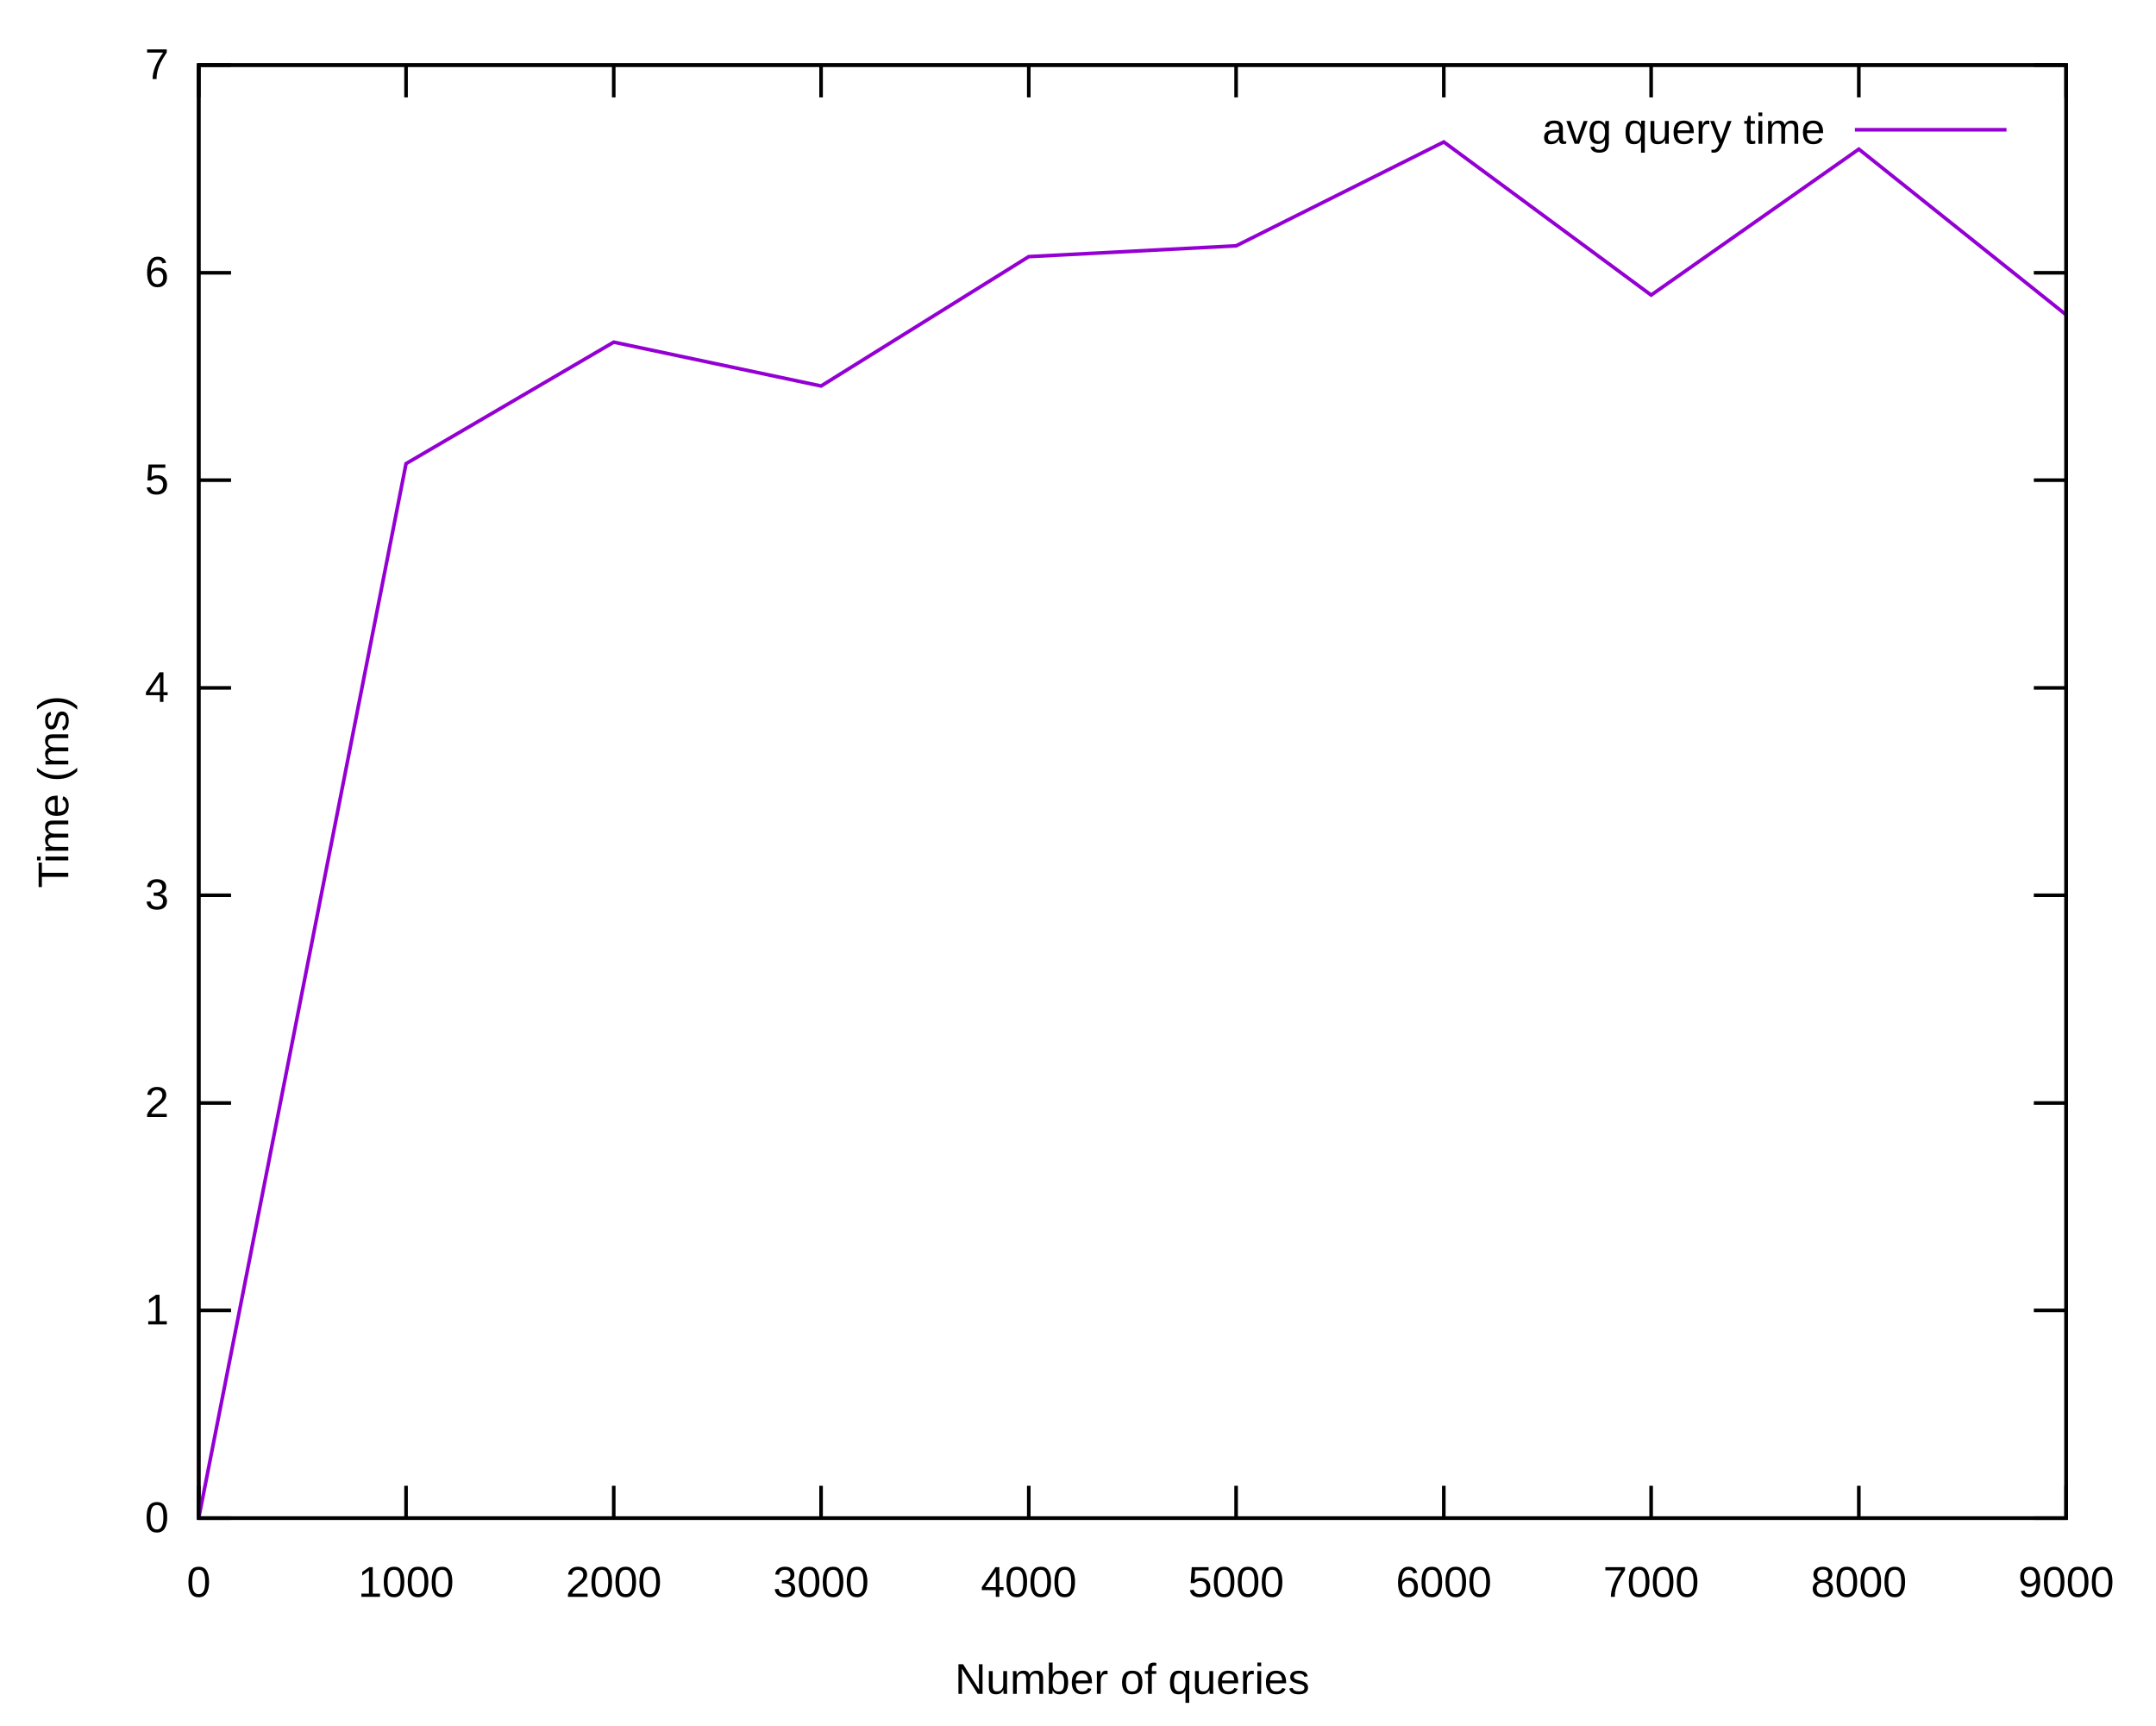
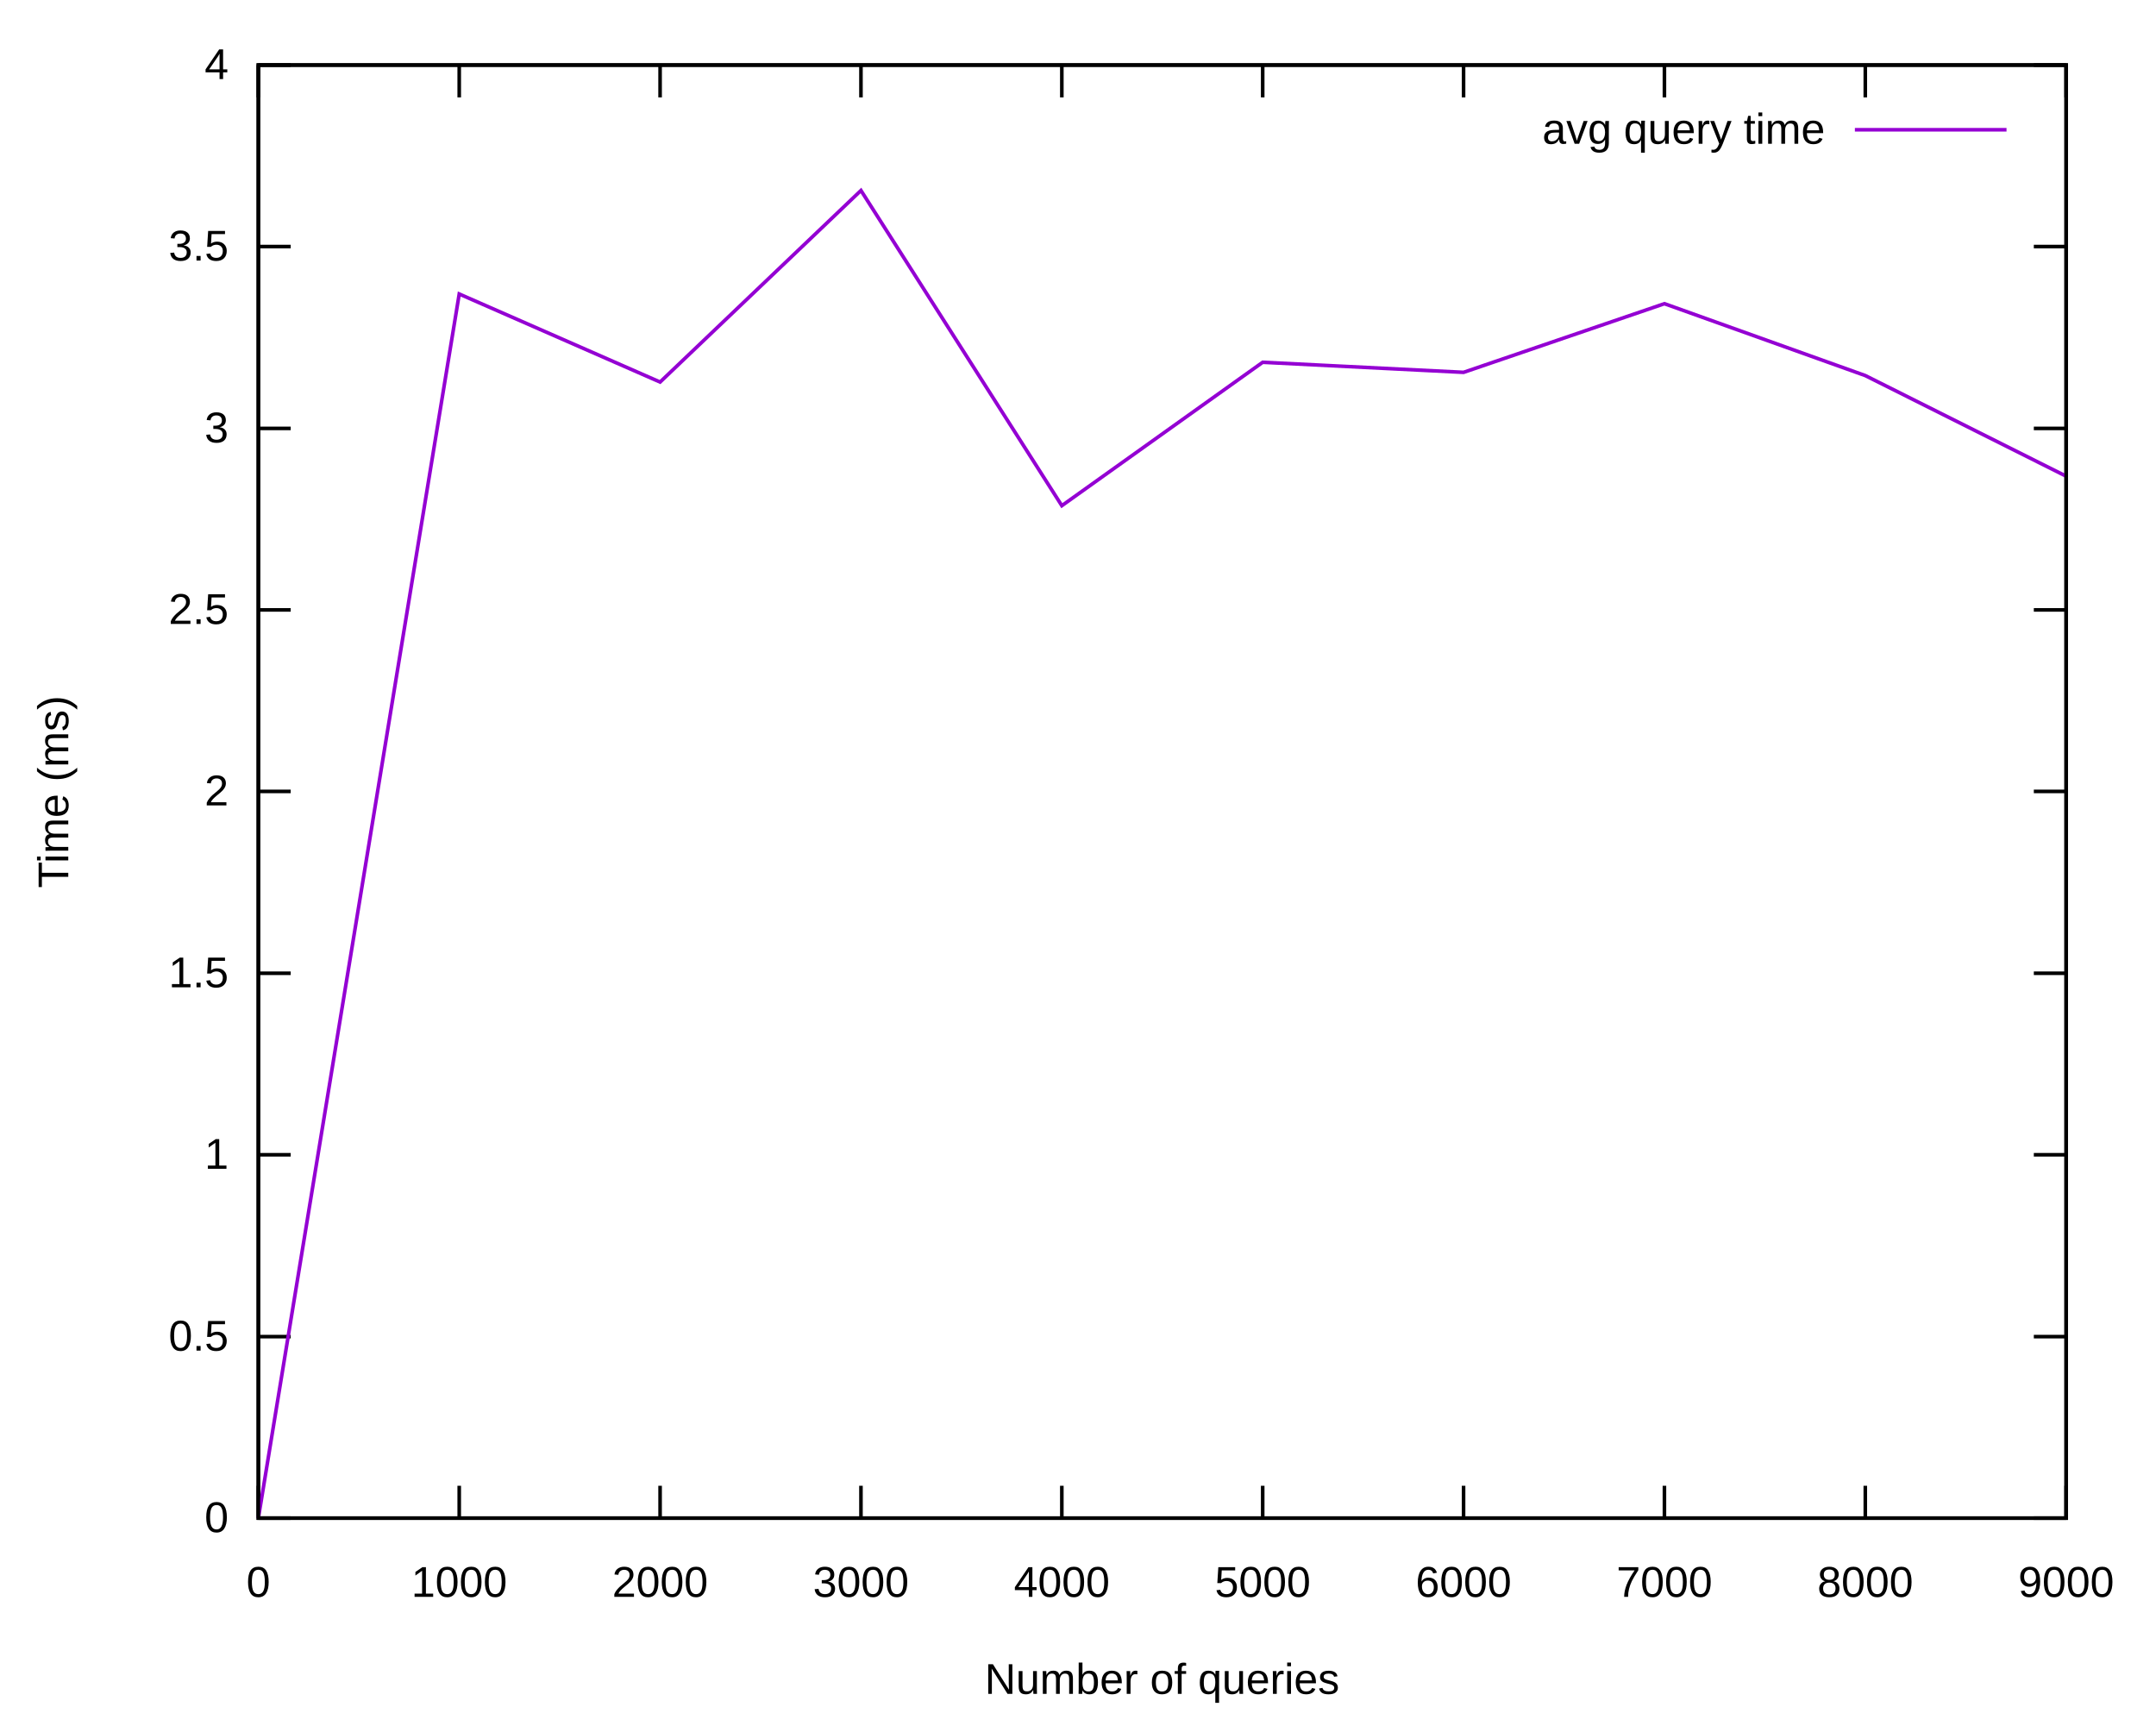
<svg xmlns="http://www.w3.org/2000/svg" xmlns:xlink="http://www.w3.org/1999/xlink" width="600" height="480" viewBox="0 0 600 480">
  <g id="gnuplot_canvas">
    <rect x="0" y="0" width="600" height="480" fill="none" />
    <defs>
      <circle id="gpDot" r="0.5" stroke-width="0.5" stroke="currentColor" />
      <path id="gpPt0" stroke-width="0.222" stroke="currentColor" d="M-1,0 h2 M0,-1 v2" />
      <path id="gpPt1" stroke-width="0.222" stroke="currentColor" d="M-1,-1 L1,1 M1,-1 L-1,1" />
      <path id="gpPt2" stroke-width="0.222" stroke="currentColor" d="M-1,0 L1,0 M0,-1 L0,1 M-1,-1 L1,1 M-1,1 L1,-1" />
      <rect id="gpPt3" stroke-width="0.222" stroke="currentColor" x="-1" y="-1" width="2" height="2" />
      <rect id="gpPt4" stroke-width="0.222" stroke="currentColor" fill="currentColor" x="-1" y="-1" width="2" height="2" />
      <circle id="gpPt5" stroke-width="0.222" stroke="currentColor" cx="0" cy="0" r="1" />
      <use xlink:href="#gpPt5" id="gpPt6" fill="currentColor" stroke="none" />
      <path id="gpPt7" stroke-width="0.222" stroke="currentColor" d="M0,-1.33 L-1.33,0.67 L1.33,0.67 z" />
      <use xlink:href="#gpPt7" id="gpPt8" fill="currentColor" stroke="none" />
      <use xlink:href="#gpPt7" id="gpPt9" stroke="currentColor" transform="rotate(180)" />
      <use xlink:href="#gpPt9" id="gpPt10" fill="currentColor" stroke="none" />
      <use xlink:href="#gpPt3" id="gpPt11" stroke="currentColor" transform="rotate(45)" />
      <use xlink:href="#gpPt11" id="gpPt12" fill="currentColor" stroke="none" />
      <path id="gpPt13" stroke-width="0.222" stroke="currentColor" d="M0,1.330 L1.265,0.411 L0.782,-1.067 L-0.782,-1.076 L-1.265,0.411 z" />
      <use xlink:href="#gpPt13" id="gpPt14" fill="currentColor" stroke="none" />
      <filter id="textbox" filterUnits="objectBoundingBox" x="0" y="0" height="1" width="1">
        <feFlood flood-color="white" flood-opacity="1" result="bgnd" />
        <feComposite in="SourceGraphic" in2="bgnd" operator="atop" />
      </filter>
      <filter id="greybox" filterUnits="objectBoundingBox" x="0" y="0" height="1" width="1">
        <feFlood flood-color="lightgrey" flood-opacity="1" result="grey" />
        <feComposite in="SourceGraphic" in2="grey" operator="atop" />
      </filter>
    </defs>
    <g fill="none" color="white" stroke="currentColor" stroke-width="1.00" stroke-linecap="butt" stroke-linejoin="miter">
</g>
    <g fill="none" color="black" stroke="currentColor" stroke-width="1.00" stroke-linecap="butt" stroke-linejoin="miter">
-       <path stroke="black" d="M55.3,422.4 L64.3,422.4 M575.0,422.4 L566.0,422.4  " />
-       <g transform="translate(47.0,426.3)" stroke="none" fill="black" font-family="Arial" font-size="12.00" text-anchor="end">
+       <path stroke="black" d="M71.9,422.4 L80.9,422.4 M575.0,422.4 L566.0,422.4  " />
+       <g transform="translate(63.6,426.3)" stroke="none" fill="black" font-family="Arial" font-size="12.00" text-anchor="end">
        <text>
          <tspan font-family="Arial"> 0</tspan>
        </text>
      </g>
    </g>
    <g fill="none" color="black" stroke="currentColor" stroke-width="1.00" stroke-linecap="butt" stroke-linejoin="miter">
-       <path stroke="black" d="M55.3,364.6 L64.3,364.6 M575.0,364.6 L566.0,364.6  " />
-       <g transform="translate(47.0,368.5)" stroke="none" fill="black" font-family="Arial" font-size="12.00" text-anchor="end">
+       <path stroke="black" d="M71.9,371.9 L80.9,371.9 M575.0,371.9 L566.0,371.9  " />
+       <g transform="translate(63.6,375.8)" stroke="none" fill="black" font-family="Arial" font-size="12.00" text-anchor="end">
+         <text>
+           <tspan font-family="Arial"> 0.5</tspan>
+         </text>
+       </g>
+     </g>
+     <g fill="none" color="black" stroke="currentColor" stroke-width="1.00" stroke-linecap="butt" stroke-linejoin="miter">
+       <path stroke="black" d="M71.9,321.3 L80.9,321.3 M575.0,321.3 L566.0,321.3  " />
+       <g transform="translate(63.6,325.2)" stroke="none" fill="black" font-family="Arial" font-size="12.00" text-anchor="end">
        <text>
          <tspan font-family="Arial"> 1</tspan>
        </text>
      </g>
    </g>
    <g fill="none" color="black" stroke="currentColor" stroke-width="1.00" stroke-linecap="butt" stroke-linejoin="miter">
-       <path stroke="black" d="M55.3,306.9 L64.3,306.9 M575.0,306.9 L566.0,306.9  " />
-       <g transform="translate(47.0,310.8)" stroke="none" fill="black" font-family="Arial" font-size="12.00" text-anchor="end">
+       <path stroke="black" d="M71.9,270.8 L80.9,270.8 M575.0,270.8 L566.0,270.8  " />
+       <g transform="translate(63.6,274.7)" stroke="none" fill="black" font-family="Arial" font-size="12.00" text-anchor="end">
+         <text>
+           <tspan font-family="Arial"> 1.5</tspan>
+         </text>
+       </g>
+     </g>
+     <g fill="none" color="black" stroke="currentColor" stroke-width="1.00" stroke-linecap="butt" stroke-linejoin="miter">
+       <path stroke="black" d="M71.9,220.2 L80.9,220.2 M575.0,220.2 L566.0,220.2  " />
+       <g transform="translate(63.6,224.1)" stroke="none" fill="black" font-family="Arial" font-size="12.00" text-anchor="end">
        <text>
          <tspan font-family="Arial"> 2</tspan>
        </text>
      </g>
    </g>
    <g fill="none" color="black" stroke="currentColor" stroke-width="1.00" stroke-linecap="butt" stroke-linejoin="miter">
-       <path stroke="black" d="M55.3,249.1 L64.3,249.1 M575.0,249.1 L566.0,249.1  " />
-       <g transform="translate(47.0,253.0)" stroke="none" fill="black" font-family="Arial" font-size="12.00" text-anchor="end">
+       <path stroke="black" d="M71.9,169.7 L80.9,169.7 M575.0,169.7 L566.0,169.7  " />
+       <g transform="translate(63.6,173.6)" stroke="none" fill="black" font-family="Arial" font-size="12.00" text-anchor="end">
+         <text>
+           <tspan font-family="Arial"> 2.5</tspan>
+         </text>
+       </g>
+     </g>
+     <g fill="none" color="black" stroke="currentColor" stroke-width="1.00" stroke-linecap="butt" stroke-linejoin="miter">
+       <path stroke="black" d="M71.9,119.2 L80.9,119.2 M575.0,119.2 L566.0,119.2  " />
+       <g transform="translate(63.6,123.1)" stroke="none" fill="black" font-family="Arial" font-size="12.00" text-anchor="end">
        <text>
          <tspan font-family="Arial"> 3</tspan>
        </text>
      </g>
    </g>
    <g fill="none" color="black" stroke="currentColor" stroke-width="1.00" stroke-linecap="butt" stroke-linejoin="miter">
-       <path stroke="black" d="M55.3,191.4 L64.3,191.4 M575.0,191.4 L566.0,191.4  " />
-       <g transform="translate(47.0,195.3)" stroke="none" fill="black" font-family="Arial" font-size="12.00" text-anchor="end">
+       <path stroke="black" d="M71.9,68.6 L80.9,68.6 M575.0,68.6 L566.0,68.6  " />
+       <g transform="translate(63.6,72.5)" stroke="none" fill="black" font-family="Arial" font-size="12.00" text-anchor="end">
+         <text>
+           <tspan font-family="Arial"> 3.5</tspan>
+         </text>
+       </g>
+     </g>
+     <g fill="none" color="black" stroke="currentColor" stroke-width="1.00" stroke-linecap="butt" stroke-linejoin="miter">
+       <path stroke="black" d="M71.9,18.1 L80.9,18.1 M575.0,18.1 L566.0,18.1  " />
+       <g transform="translate(63.6,22.0)" stroke="none" fill="black" font-family="Arial" font-size="12.00" text-anchor="end">
        <text>
          <tspan font-family="Arial"> 4</tspan>
        </text>
      </g>
    </g>
    <g fill="none" color="black" stroke="currentColor" stroke-width="1.00" stroke-linecap="butt" stroke-linejoin="miter">
-       <path stroke="black" d="M55.3,133.6 L64.3,133.6 M575.0,133.6 L566.0,133.6  " />
-       <g transform="translate(47.0,137.5)" stroke="none" fill="black" font-family="Arial" font-size="12.00" text-anchor="end">
-         <text>
-           <tspan font-family="Arial"> 5</tspan>
-         </text>
-       </g>
-     </g>
-     <g fill="none" color="black" stroke="currentColor" stroke-width="1.00" stroke-linecap="butt" stroke-linejoin="miter">
-       <path stroke="black" d="M55.3,75.9 L64.3,75.9 M575.0,75.9 L566.0,75.9  " />
-       <g transform="translate(47.0,79.8)" stroke="none" fill="black" font-family="Arial" font-size="12.00" text-anchor="end">
-         <text>
-           <tspan font-family="Arial"> 6</tspan>
-         </text>
-       </g>
-     </g>
-     <g fill="none" color="black" stroke="currentColor" stroke-width="1.00" stroke-linecap="butt" stroke-linejoin="miter">
-       <path stroke="black" d="M55.3,18.1 L64.3,18.1 M575.0,18.1 L566.0,18.1  " />
-       <g transform="translate(47.0,22.0)" stroke="none" fill="black" font-family="Arial" font-size="12.00" text-anchor="end">
-         <text>
-           <tspan font-family="Arial"> 7</tspan>
-         </text>
-       </g>
-     </g>
-     <g fill="none" color="black" stroke="currentColor" stroke-width="1.00" stroke-linecap="butt" stroke-linejoin="miter">
-       <path stroke="black" d="M55.3,422.4 L55.3,413.4 M55.3,18.1 L55.3,27.1  " />
-       <g transform="translate(55.3,444.3)" stroke="none" fill="black" font-family="Arial" font-size="12.00" text-anchor="middle">
+       <path stroke="black" d="M71.9,422.4 L71.9,413.4 M71.9,18.1 L71.9,27.1  " />
+       <g transform="translate(71.9,444.3)" stroke="none" fill="black" font-family="Arial" font-size="12.00" text-anchor="middle">
        <text>
          <tspan font-family="Arial"> 0</tspan>
        </text>
      </g>
    </g>
    <g fill="none" color="black" stroke="currentColor" stroke-width="1.00" stroke-linecap="butt" stroke-linejoin="miter">
-       <path stroke="black" d="M113.0,422.4 L113.0,413.4 M113.0,18.1 L113.0,27.1  " />
-       <g transform="translate(113.0,444.3)" stroke="none" fill="black" font-family="Arial" font-size="12.00" text-anchor="middle">
+       <path stroke="black" d="M127.8,422.4 L127.8,413.4 M127.8,18.1 L127.8,27.1  " />
+       <g transform="translate(127.8,444.3)" stroke="none" fill="black" font-family="Arial" font-size="12.00" text-anchor="middle">
        <text>
          <tspan font-family="Arial"> 1000</tspan>
        </text>
      </g>
    </g>
    <g fill="none" color="black" stroke="currentColor" stroke-width="1.00" stroke-linecap="butt" stroke-linejoin="miter">
-       <path stroke="black" d="M170.8,422.4 L170.8,413.4 M170.8,18.1 L170.8,27.1  " />
-       <g transform="translate(170.8,444.3)" stroke="none" fill="black" font-family="Arial" font-size="12.00" text-anchor="middle">
+       <path stroke="black" d="M183.7,422.4 L183.7,413.4 M183.7,18.1 L183.7,27.1  " />
+       <g transform="translate(183.7,444.3)" stroke="none" fill="black" font-family="Arial" font-size="12.00" text-anchor="middle">
        <text>
          <tspan font-family="Arial"> 2000</tspan>
        </text>
      </g>
    </g>
    <g fill="none" color="black" stroke="currentColor" stroke-width="1.00" stroke-linecap="butt" stroke-linejoin="miter">
-       <path stroke="black" d="M228.5,422.4 L228.5,413.4 M228.5,18.1 L228.5,27.1  " />
-       <g transform="translate(228.5,444.3)" stroke="none" fill="black" font-family="Arial" font-size="12.00" text-anchor="middle">
+       <path stroke="black" d="M239.6,422.4 L239.6,413.4 M239.6,18.1 L239.6,27.1  " />
+       <g transform="translate(239.6,444.3)" stroke="none" fill="black" font-family="Arial" font-size="12.00" text-anchor="middle">
        <text>
          <tspan font-family="Arial"> 3000</tspan>
        </text>
      </g>
    </g>
    <g fill="none" color="black" stroke="currentColor" stroke-width="1.00" stroke-linecap="butt" stroke-linejoin="miter">
-       <path stroke="black" d="M286.3,422.4 L286.3,413.4 M286.3,18.1 L286.3,27.1  " />
-       <g transform="translate(286.3,444.3)" stroke="none" fill="black" font-family="Arial" font-size="12.00" text-anchor="middle">
+       <path stroke="black" d="M295.5,422.4 L295.5,413.4 M295.5,18.1 L295.5,27.1  " />
+       <g transform="translate(295.5,444.3)" stroke="none" fill="black" font-family="Arial" font-size="12.00" text-anchor="middle">
        <text>
          <tspan font-family="Arial"> 4000</tspan>
        </text>
      </g>
    </g>
    <g fill="none" color="black" stroke="currentColor" stroke-width="1.00" stroke-linecap="butt" stroke-linejoin="miter">
-       <path stroke="black" d="M344.0,422.4 L344.0,413.4 M344.0,18.1 L344.0,27.1  " />
-       <g transform="translate(344.0,444.3)" stroke="none" fill="black" font-family="Arial" font-size="12.00" text-anchor="middle">
+       <path stroke="black" d="M351.4,422.4 L351.4,413.4 M351.4,18.1 L351.4,27.1  " />
+       <g transform="translate(351.4,444.3)" stroke="none" fill="black" font-family="Arial" font-size="12.00" text-anchor="middle">
        <text>
          <tspan font-family="Arial"> 5000</tspan>
        </text>
      </g>
    </g>
    <g fill="none" color="black" stroke="currentColor" stroke-width="1.00" stroke-linecap="butt" stroke-linejoin="miter">
-       <path stroke="black" d="M401.8,422.4 L401.8,413.4 M401.8,18.1 L401.8,27.1  " />
-       <g transform="translate(401.8,444.3)" stroke="none" fill="black" font-family="Arial" font-size="12.00" text-anchor="middle">
+       <path stroke="black" d="M407.3,422.4 L407.3,413.4 M407.3,18.1 L407.3,27.1  " />
+       <g transform="translate(407.3,444.3)" stroke="none" fill="black" font-family="Arial" font-size="12.00" text-anchor="middle">
        <text>
          <tspan font-family="Arial"> 6000</tspan>
        </text>
      </g>
    </g>
    <g fill="none" color="black" stroke="currentColor" stroke-width="1.00" stroke-linecap="butt" stroke-linejoin="miter">
-       <path stroke="black" d="M459.5,422.4 L459.5,413.4 M459.5,18.1 L459.5,27.1  " />
-       <g transform="translate(459.5,444.3)" stroke="none" fill="black" font-family="Arial" font-size="12.00" text-anchor="middle">
+       <path stroke="black" d="M463.2,422.4 L463.2,413.4 M463.2,18.1 L463.2,27.1  " />
+       <g transform="translate(463.2,444.3)" stroke="none" fill="black" font-family="Arial" font-size="12.00" text-anchor="middle">
        <text>
          <tspan font-family="Arial"> 7000</tspan>
        </text>
      </g>
    </g>
    <g fill="none" color="black" stroke="currentColor" stroke-width="1.00" stroke-linecap="butt" stroke-linejoin="miter">
-       <path stroke="black" d="M517.3,422.4 L517.3,413.4 M517.3,18.1 L517.3,27.1  " />
-       <g transform="translate(517.3,444.3)" stroke="none" fill="black" font-family="Arial" font-size="12.00" text-anchor="middle">
+       <path stroke="black" d="M519.1,422.4 L519.1,413.4 M519.1,18.1 L519.1,27.1  " />
+       <g transform="translate(519.1,444.3)" stroke="none" fill="black" font-family="Arial" font-size="12.00" text-anchor="middle">
        <text>
          <tspan font-family="Arial"> 8000</tspan>
        </text>
      </g>
    </g>
    <g fill="none" color="black" stroke="currentColor" stroke-width="1.00" stroke-linecap="butt" stroke-linejoin="miter">
      <path stroke="black" d="M575.0,422.4 L575.0,413.4 M575.0,18.1 L575.0,27.1  " />
      <g transform="translate(575.0,444.3)" stroke="none" fill="black" font-family="Arial" font-size="12.00" text-anchor="middle">
        <text>
          <tspan font-family="Arial"> 9000</tspan>
        </text>
      </g>
    </g>
    <g fill="none" color="black" stroke="currentColor" stroke-width="1.00" stroke-linecap="butt" stroke-linejoin="miter">
</g>
    <g fill="none" color="black" stroke="currentColor" stroke-width="1.00" stroke-linecap="butt" stroke-linejoin="miter">
-       <path stroke="black" d="M55.3,18.1 L55.3,422.4 L575.0,422.4 L575.0,18.1 L55.3,18.1 Z  " />
+       <path stroke="black" d="M71.9,18.1 L71.9,422.4 L575.0,422.4 L575.0,18.1 L71.9,18.1 Z  " />
    </g>
    <g fill="none" color="black" stroke="currentColor" stroke-width="1.00" stroke-linecap="butt" stroke-linejoin="miter">
      <g transform="translate(19.0,220.3) rotate(270)" stroke="none" fill="black" font-family="Arial" font-size="12.00" text-anchor="middle">
        <text>
          <tspan font-family="Arial">Time (ms)</tspan>
        </text>
      </g>
    </g>
    <g fill="none" color="black" stroke="currentColor" stroke-width="1.00" stroke-linecap="butt" stroke-linejoin="miter">
-       <g transform="translate(315.1,471.3)" stroke="none" fill="black" font-family="Arial" font-size="12.00" text-anchor="middle">
+       <g transform="translate(323.4,471.3)" stroke="none" fill="black" font-family="Arial" font-size="12.00" text-anchor="middle">
        <text>
          <tspan font-family="Arial">Number of queries</tspan>
        </text>
      </g>
    </g>
    <g fill="none" color="black" stroke="currentColor" stroke-width="1.00" stroke-linecap="butt" stroke-linejoin="miter">
</g>
    <g id="gnuplot_plot_1">
      <g fill="none" color="black" stroke="currentColor" stroke-width="1.00" stroke-linecap="butt" stroke-linejoin="miter">
        <g transform="translate(507.9,40.0)" stroke="none" fill="black" font-family="Arial" font-size="12.00" text-anchor="end">
          <text>
            <tspan font-family="Arial">avg query time</tspan>
          </text>
        </g>
      </g>
      <g fill="none" color="black" stroke="currentColor" stroke-width="1.00" stroke-linecap="butt" stroke-linejoin="miter">
-         <path stroke="rgb(148,   0, 211)" d="M516.2,36.1 L558.4,36.1 M55.3,422.4 L113.0,129.0 L170.8,95.2 L228.5,107.4 L286.3,71.4 L344.0,68.4   L401.8,39.5 L459.5,82.1 L517.3,41.5 L575.0,87.6  " />
+         <path stroke="rgb(148,   0, 211)" d="M516.2,36.1 L558.4,36.1 M71.9,422.4 L127.8,81.8 L183.7,106.3 L239.6,53.0 L295.5,140.7 L351.4,100.8   L407.3,103.6 L463.2,84.5 L519.1,104.5 L575.0,132.5  " />
      </g>
    </g>
    <g fill="none" color="white" stroke="rgb(148,   0, 211)" stroke-width="2.00" stroke-linecap="butt" stroke-linejoin="miter">
</g>
    <g fill="none" color="black" stroke="currentColor" stroke-width="2.00" stroke-linecap="butt" stroke-linejoin="miter">
</g>
    <g fill="none" color="black" stroke="black" stroke-width="1.00" stroke-linecap="butt" stroke-linejoin="miter">
</g>
    <g fill="none" color="black" stroke="currentColor" stroke-width="1.00" stroke-linecap="butt" stroke-linejoin="miter">
-       <path stroke="black" d="M55.3,18.1 L55.3,422.4 L575.0,422.4 L575.0,18.1 L55.3,18.1 Z  " />
+       <path stroke="black" d="M71.9,18.1 L71.9,422.4 L575.0,422.4 L575.0,18.1 L71.9,18.1 Z  " />
    </g>
    <g fill="none" color="black" stroke="currentColor" stroke-width="1.00" stroke-linecap="butt" stroke-linejoin="miter">
</g>
  </g>
</svg>
